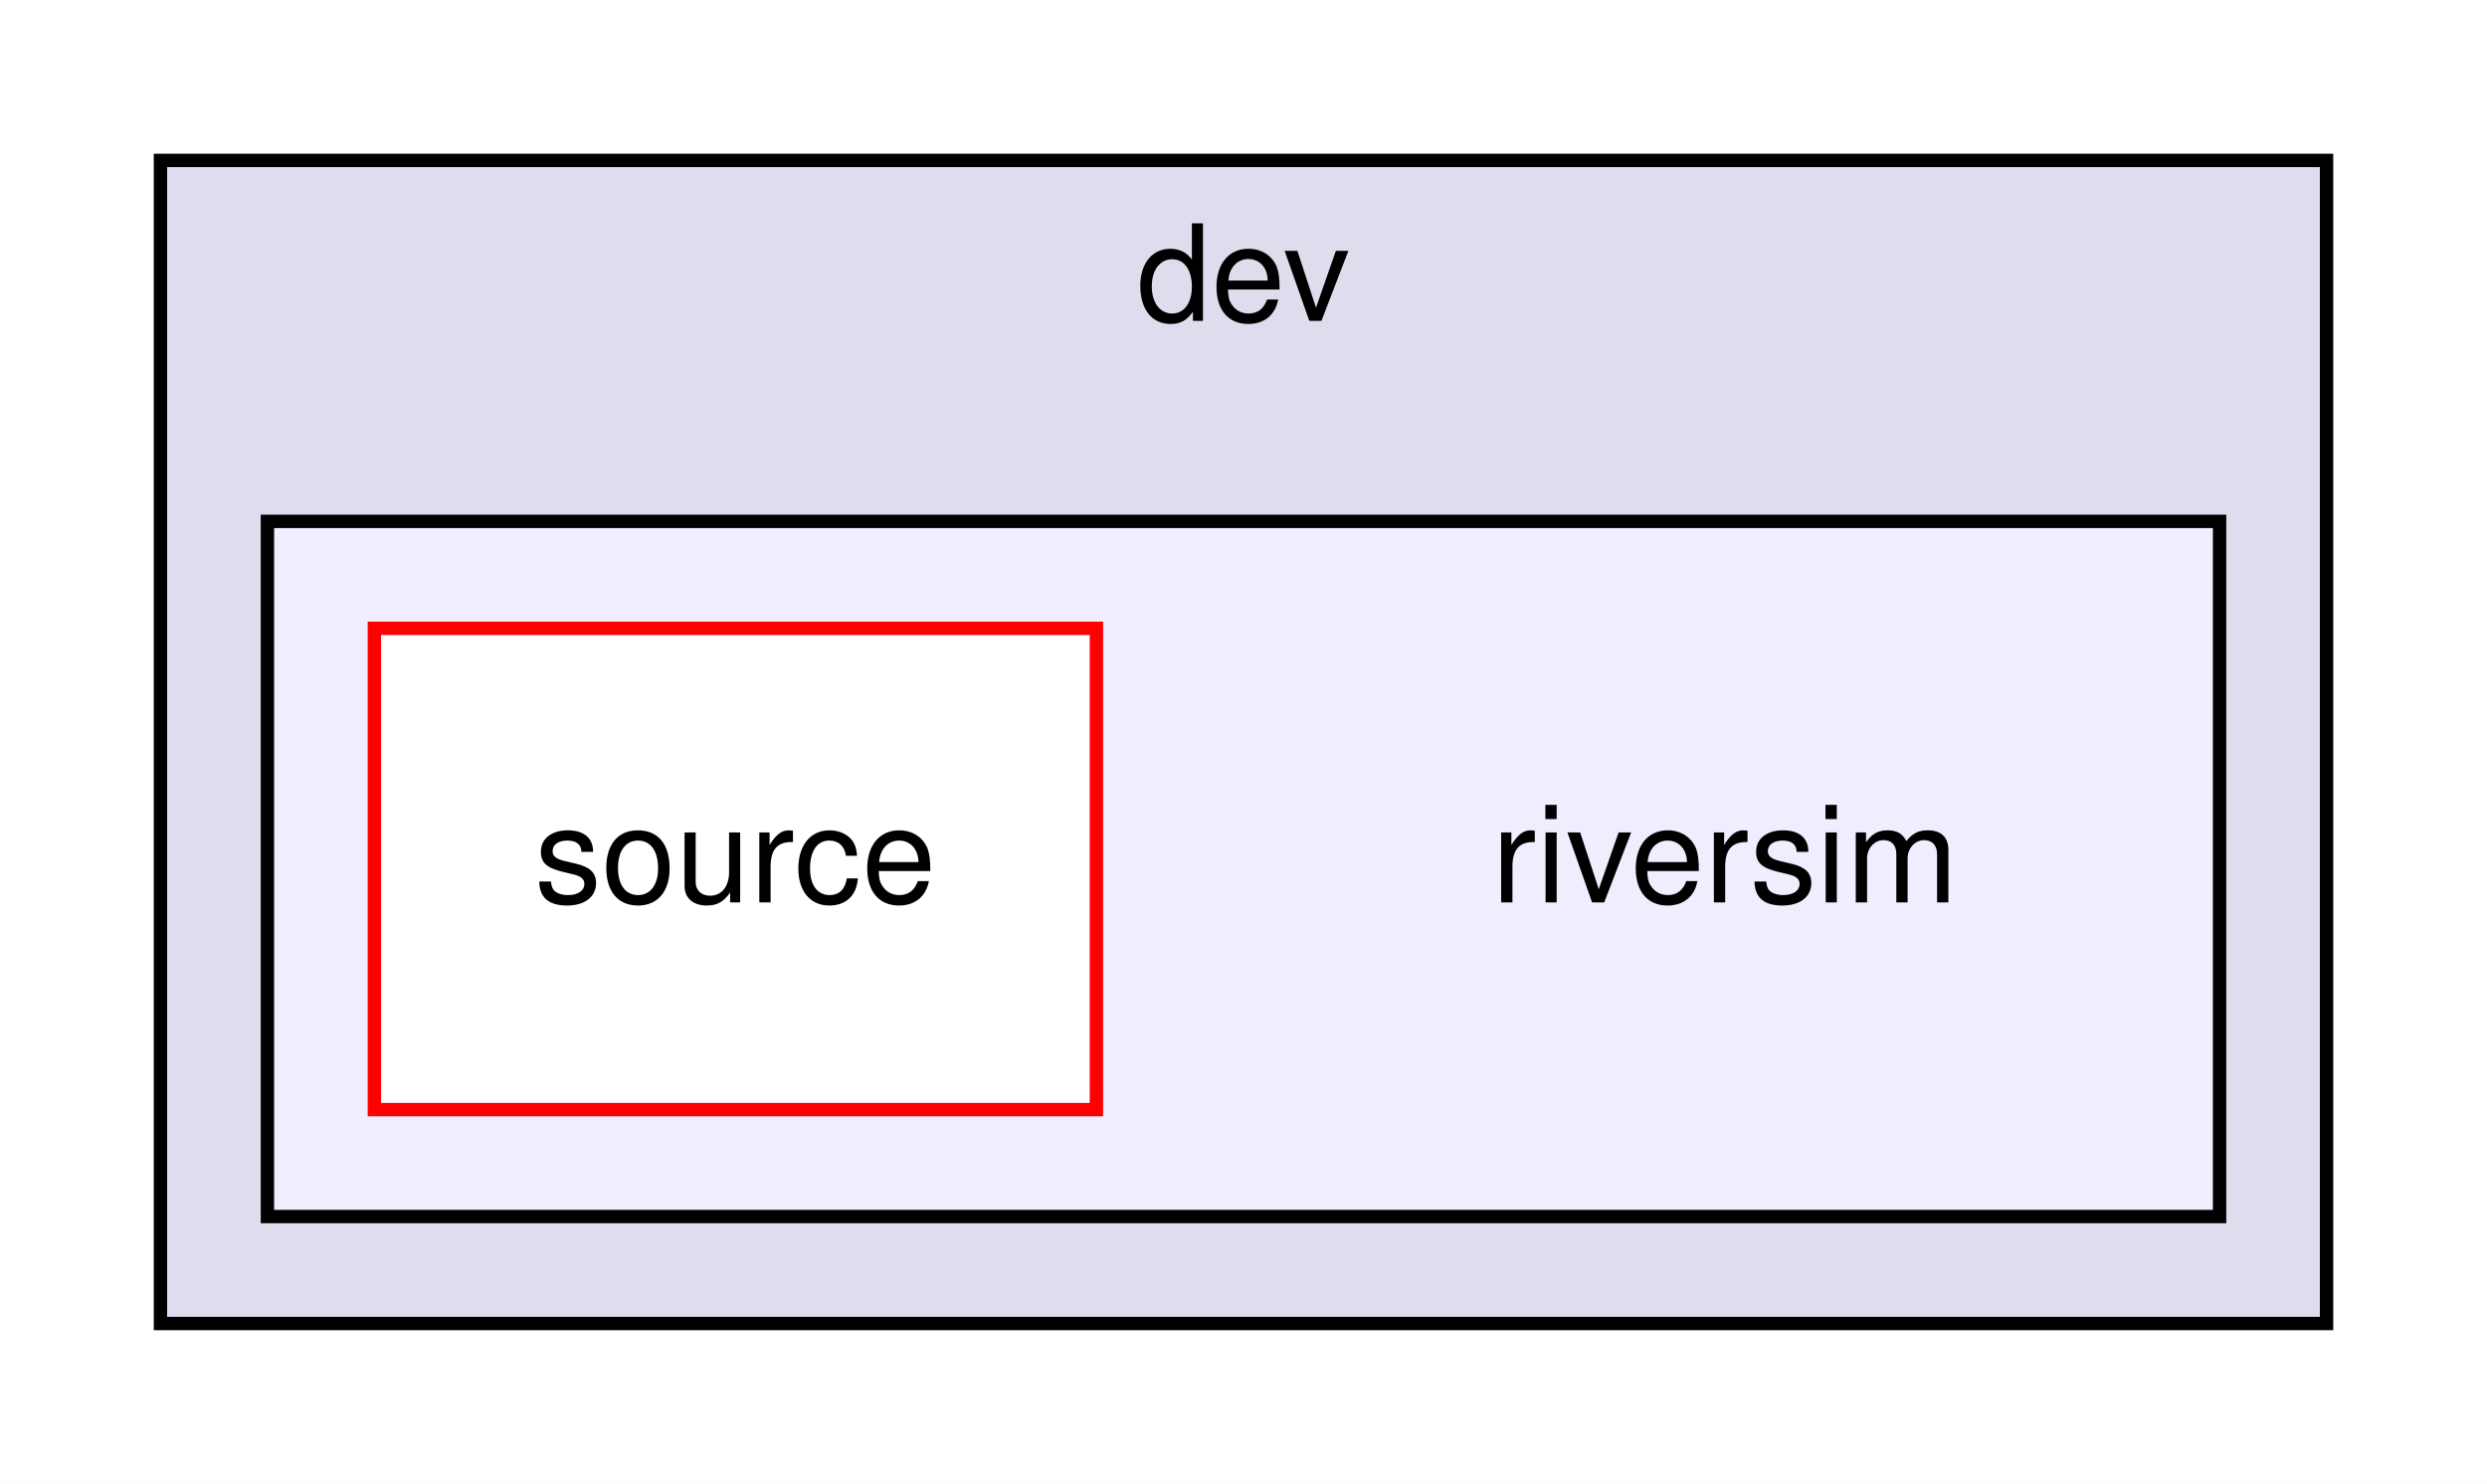
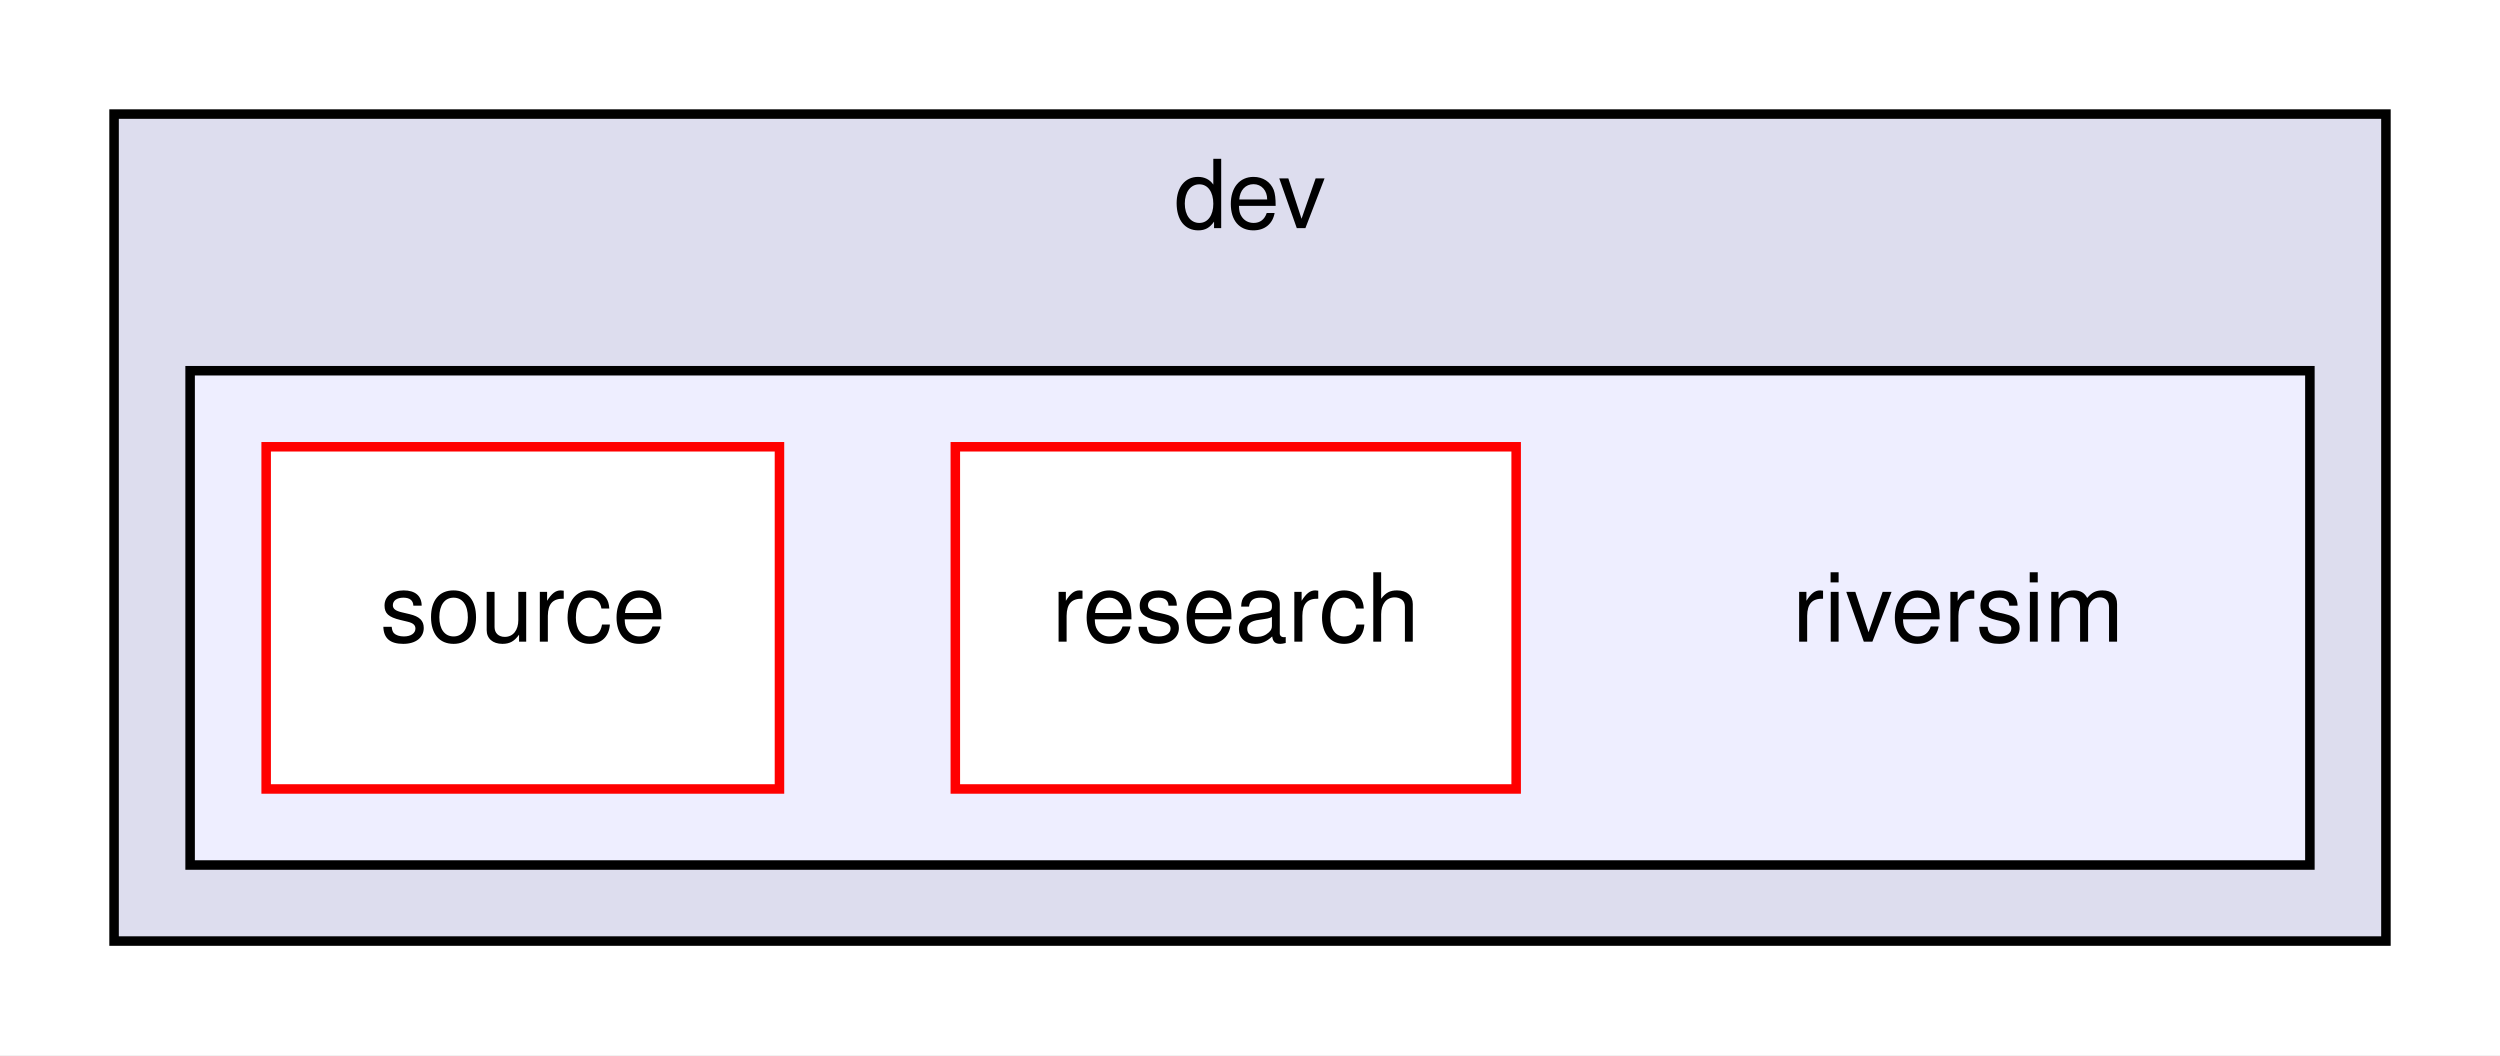
- <svg xmlns="http://www.w3.org/2000/svg" xmlns:xlink="http://www.w3.org/1999/xlink" width="186pt" height="111pt" viewBox="0.00 0.00 186.00 111.00">
+ <svg xmlns="http://www.w3.org/2000/svg" xmlns:xlink="http://www.w3.org/1999/xlink" width="263pt" height="111pt" viewBox="0.00 0.00 263.00 111.00">
  <g id="graph0" class="graph" transform="scale(1 1) rotate(0) translate(4 107)">
-     <polygon fill="#ffffff" stroke="transparent" points="-4,4 -4,-107 182,-107 182,4 -4,4" />
+     <polygon fill="#ffffff" stroke="transparent" points="-4,4 -4,-107 259,-107 259,4 -4,4" />
    <g id="clust1" class="cluster">
      <g id="a_clust1">
        <a xlink:href="dir_5fc0168d11760b9445bd29fa15d9290f.html" target="_top" xlink:title="dev">
-           <polygon fill="#ddddee" stroke="#000000" points="8,-8 8,-95 170,-95 170,-8 8,-8" />
-           <text text-anchor="middle" x="89" y="-83" font-family="Helvetica,sans-Serif" font-size="10.00" fill="#000000">dev</text>
+           <polygon fill="#ddddee" stroke="#000000" points="8,-8 8,-95 247,-95 247,-8 8,-8" />
+           <text text-anchor="middle" x="127.5" y="-83" font-family="Helvetica,sans-Serif" font-size="10.00" fill="#000000">dev</text>
        </a>
      </g>
    </g>
    <g id="clust2" class="cluster">
      <g id="a_clust2">
        <a xlink:href="dir_f0a4ec96a82b60bf0c8435c1c452efce.html" target="_top">
-           <polygon fill="#eeeeff" stroke="#000000" points="16,-16 16,-68 162,-68 162,-16 16,-16" />
+           <polygon fill="#eeeeff" stroke="#000000" points="16,-16 16,-68 239,-68 239,-16 16,-16" />
        </a>
      </g>
    </g>
    <g id="node1" class="node">
-       <text text-anchor="middle" x="125" y="-39.5" font-family="Helvetica,sans-Serif" font-size="10.00" fill="#000000">riversim</text>
+       <text text-anchor="middle" x="202" y="-39.5" font-family="Helvetica,sans-Serif" font-size="10.00" fill="#000000">riversim</text>
    </g>
    <g id="node2" class="node">
      <g id="a_node2">
+         <a xlink:href="dir_77f412f26b44edccf3ca9adb0a1f23a2.html" target="_top" xlink:title="research">
+           <polygon fill="#ffffff" stroke="#ff0000" points="155.5,-60 96.5,-60 96.5,-24 155.5,-24 155.5,-60" />
+           <text text-anchor="middle" x="126" y="-39.5" font-family="Helvetica,sans-Serif" font-size="10.00" fill="#000000">research</text>
+         </a>
+       </g>
+     </g>
+     <g id="node3" class="node">
+       <g id="a_node3">
        <a xlink:href="dir_ea10287745709d215d39b27087a55ef8.html" target="_top" xlink:title="source">
          <polygon fill="#ffffff" stroke="#ff0000" points="78,-60 24,-60 24,-24 78,-24 78,-60" />
          <text text-anchor="middle" x="51" y="-39.5" font-family="Helvetica,sans-Serif" font-size="10.00" fill="#000000">source</text>
        </a>
      </g>
    </g>
  </g>
</svg>
